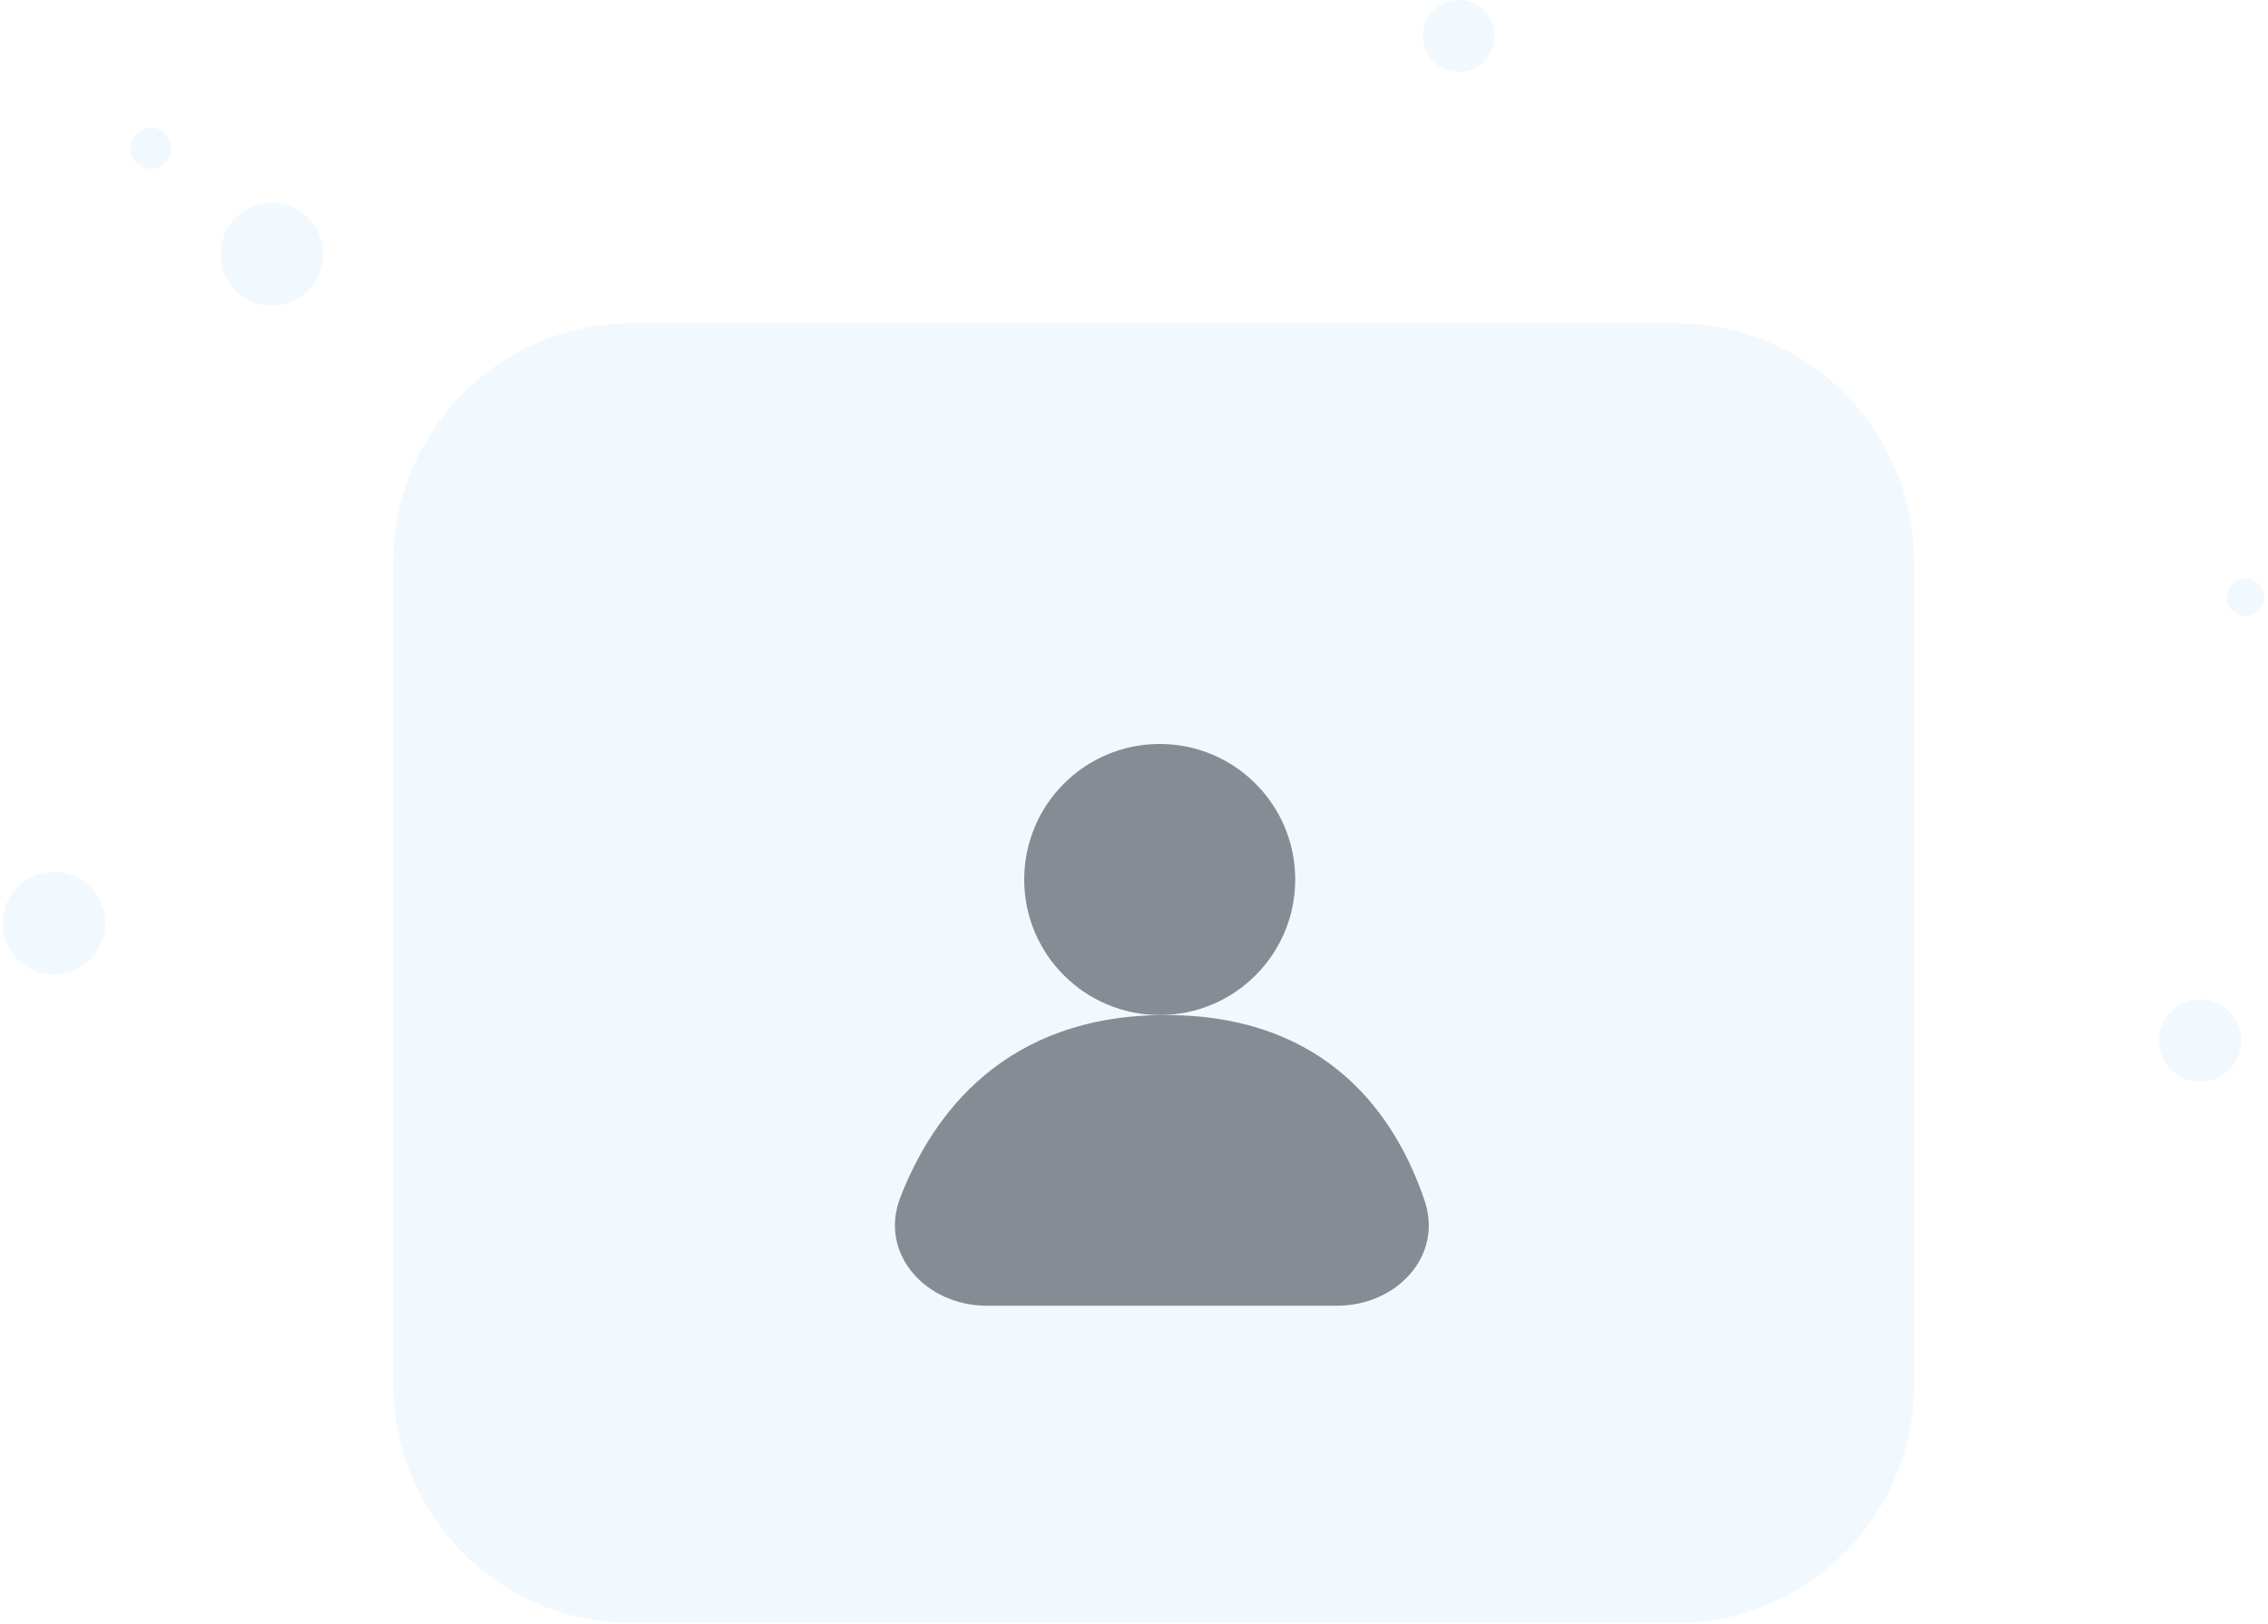
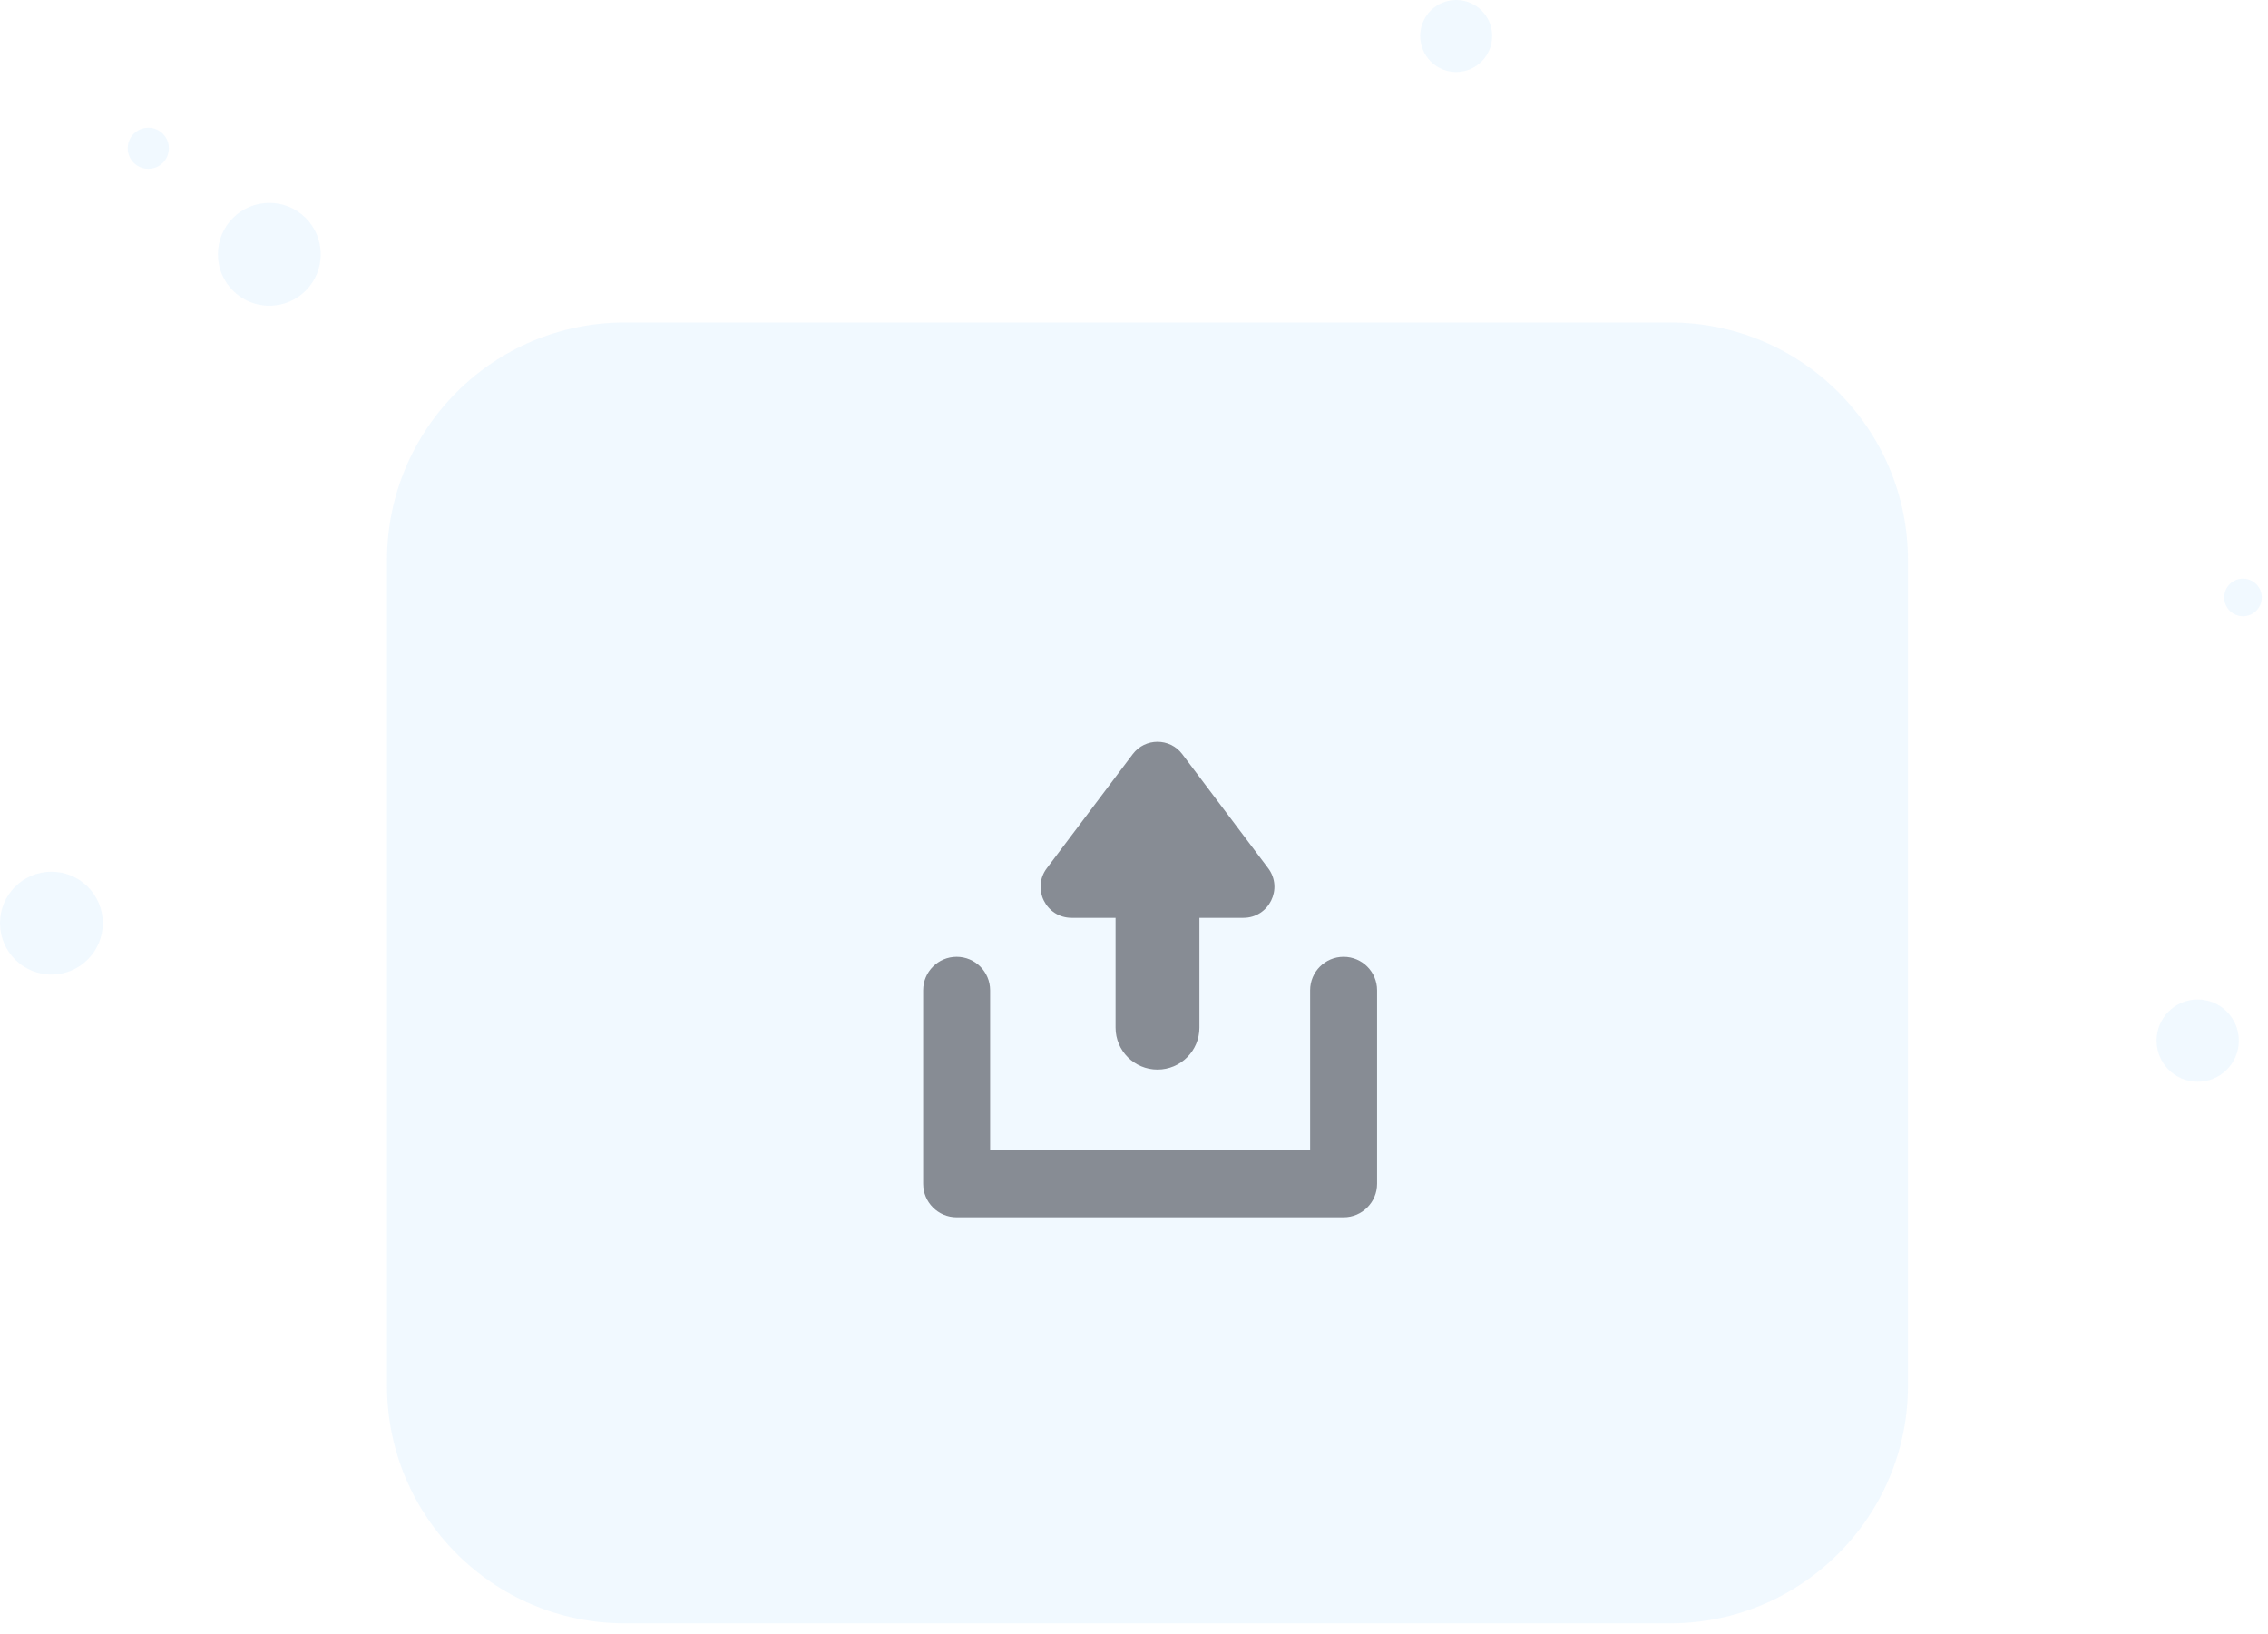
- <svg xmlns="http://www.w3.org/2000/svg" width="211" height="151" viewBox="0 0 211 151" fill="none">
-   <rect x="36.587" y="30.06" width="141.502" height="120.94" rx="22.229" fill="#CAEBFF" fill-opacity="0.25" />
-   <circle cx="5.018" cy="85.876" r="4.783" fill="#CAEBFF" fill-opacity="0.25" />
-   <circle cx="204.696" cy="96.803" r="3.827" fill="#CAEBFF" fill-opacity="0.25" />
-   <circle cx="208.908" cy="55.576" r="1.748" fill="#CAEBFF" fill-opacity="0.25" />
-   <circle cx="135.708" cy="3.348" r="3.348" fill="#CAEBFF" fill-opacity="0.25" />
-   <circle cx="25.291" cy="23.658" r="4.783" fill="#CAEBFF" fill-opacity="0.25" />
-   <circle cx="14.033" cy="13.798" r="1.913" fill="#CAEBFF" fill-opacity="0.25" />
-   <circle cx="107.893" cy="81.817" r="12.608" fill="#878C94" />
-   <path d="M124.386 121.469H91.811C86.152 121.469 81.715 116.641 83.768 111.368C86.76 103.685 93.471 94.425 108.44 94.425C123.609 94.425 129.912 103.934 132.53 111.675C134.293 116.887 129.888 121.469 124.386 121.469Z" fill="#878C94" />
+ <svg xmlns="http://www.w3.org/2000/svg" width="211" height="152" viewBox="0 0 211 152" fill="none">
+   <rect x="36.003" y="30.002" width="141.502" height="121.008" rx="22.121" fill="#CAEBFF" fill-opacity="0.25" />
+   <circle cx="4.783" cy="85.876" r="4.783" fill="#CAEBFF" fill-opacity="0.25" />
+   <circle cx="204.46" cy="96.803" r="3.826" fill="#CAEBFF" fill-opacity="0.25" />
+   <circle cx="208.673" cy="55.576" r="1.748" fill="#CAEBFF" fill-opacity="0.25" />
+   <circle cx="135.473" cy="3.348" r="3.348" fill="#CAEBFF" fill-opacity="0.25" />
+   <circle cx="25.056" cy="23.658" r="4.783" fill="#CAEBFF" fill-opacity="0.25" />
+   <circle cx="13.797" cy="13.797" r="1.913" fill="#CAEBFF" fill-opacity="0.25" />
+   <path fill-rule="evenodd" clip-rule="evenodd" d="M105.383 70.153C106.536 68.622 108.835 68.622 109.989 70.153L117.98 80.765C119.41 82.665 118.055 85.382 115.677 85.382H111.586C111.586 85.387 111.586 85.392 111.586 85.397V95.597C111.586 97.751 109.84 99.498 107.686 99.498C105.531 99.498 103.785 97.751 103.785 95.597V85.397C103.785 85.392 103.785 85.387 103.785 85.382H99.695C98.506 85.382 97.572 84.703 97.115 83.786C96.658 82.869 96.677 81.715 97.392 80.765L105.383 70.153Z" fill="#878C94" />
+   <path d="M92.115 92.123C92.115 90.403 90.721 89.008 89 89.008C87.279 89.008 85.885 90.403 85.885 92.123H92.115ZM89 110.123H85.885C85.885 111.844 87.279 113.238 89 113.238V110.123ZM125 110.123V113.238C126.721 113.238 128.115 111.844 128.115 110.123H125ZM128.115 92.123C128.115 90.403 126.721 89.008 125 89.008C123.279 89.008 121.885 90.403 121.885 92.123H128.115ZM85.885 92.123V110.123H92.115V92.123H85.885ZM89 113.238H125V107.008H89V113.238ZM128.115 110.123V92.123H121.885V110.123H128.115Z" fill="#878C94" />
</svg>
